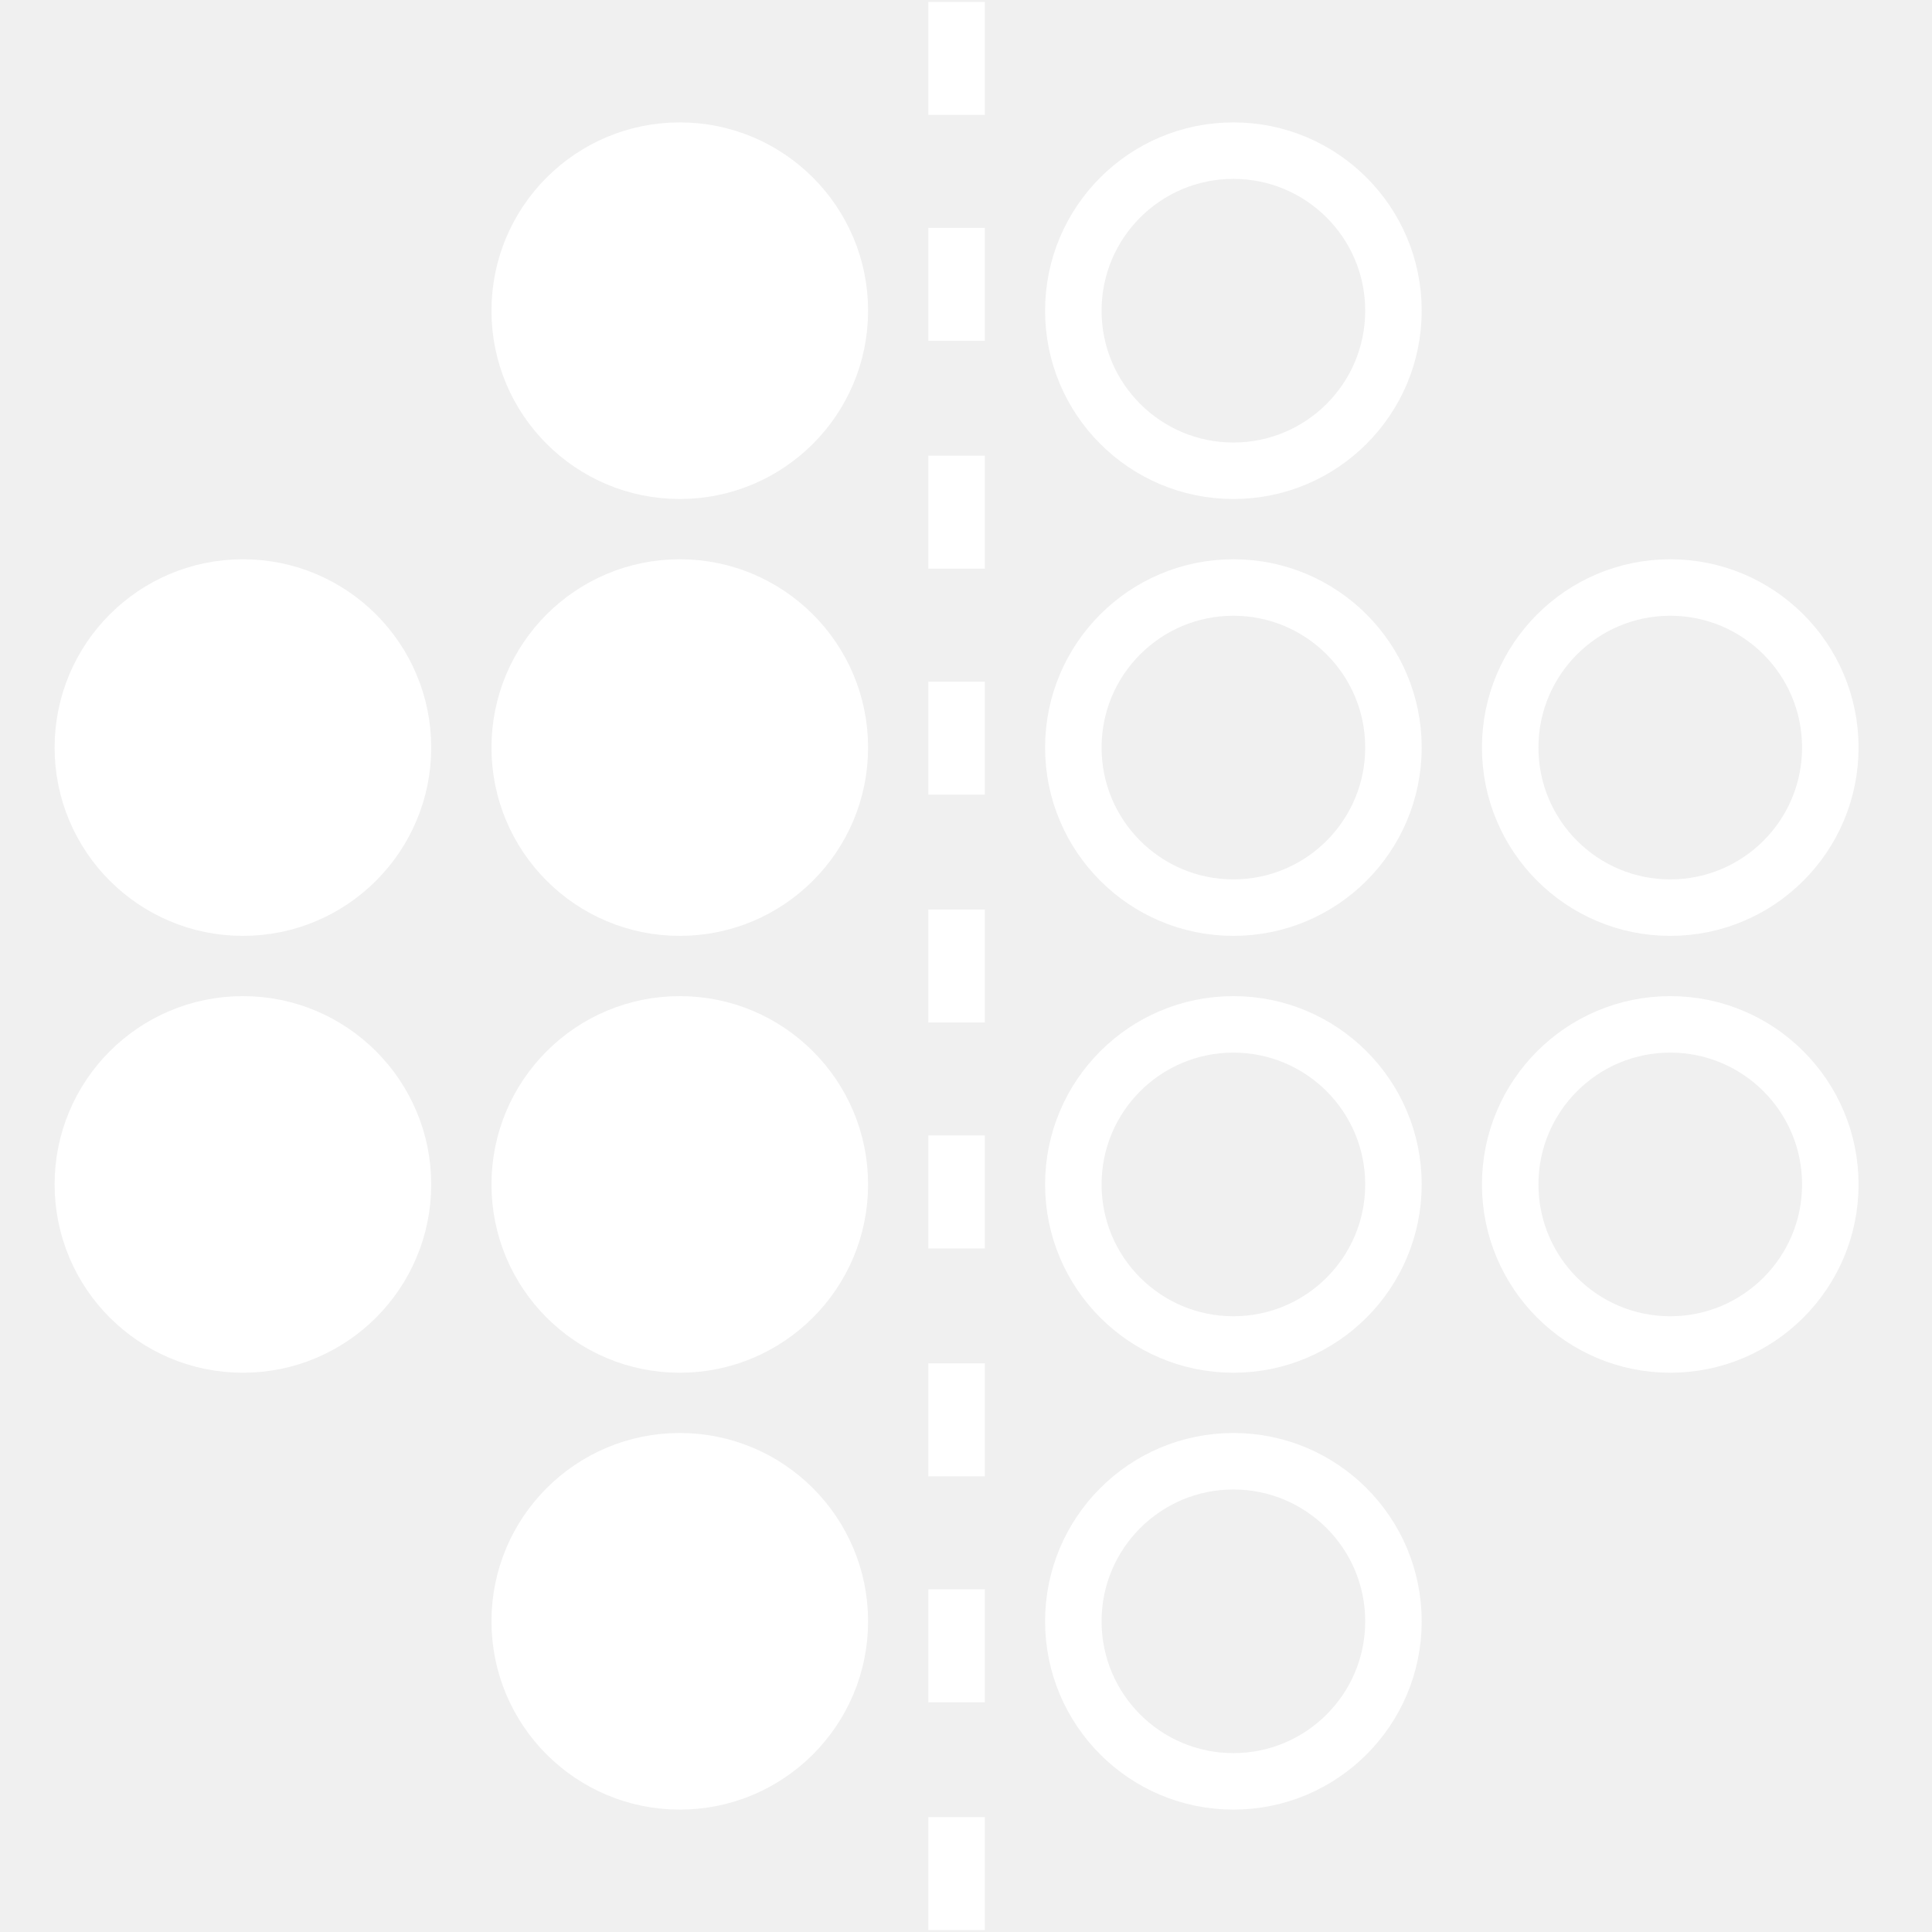
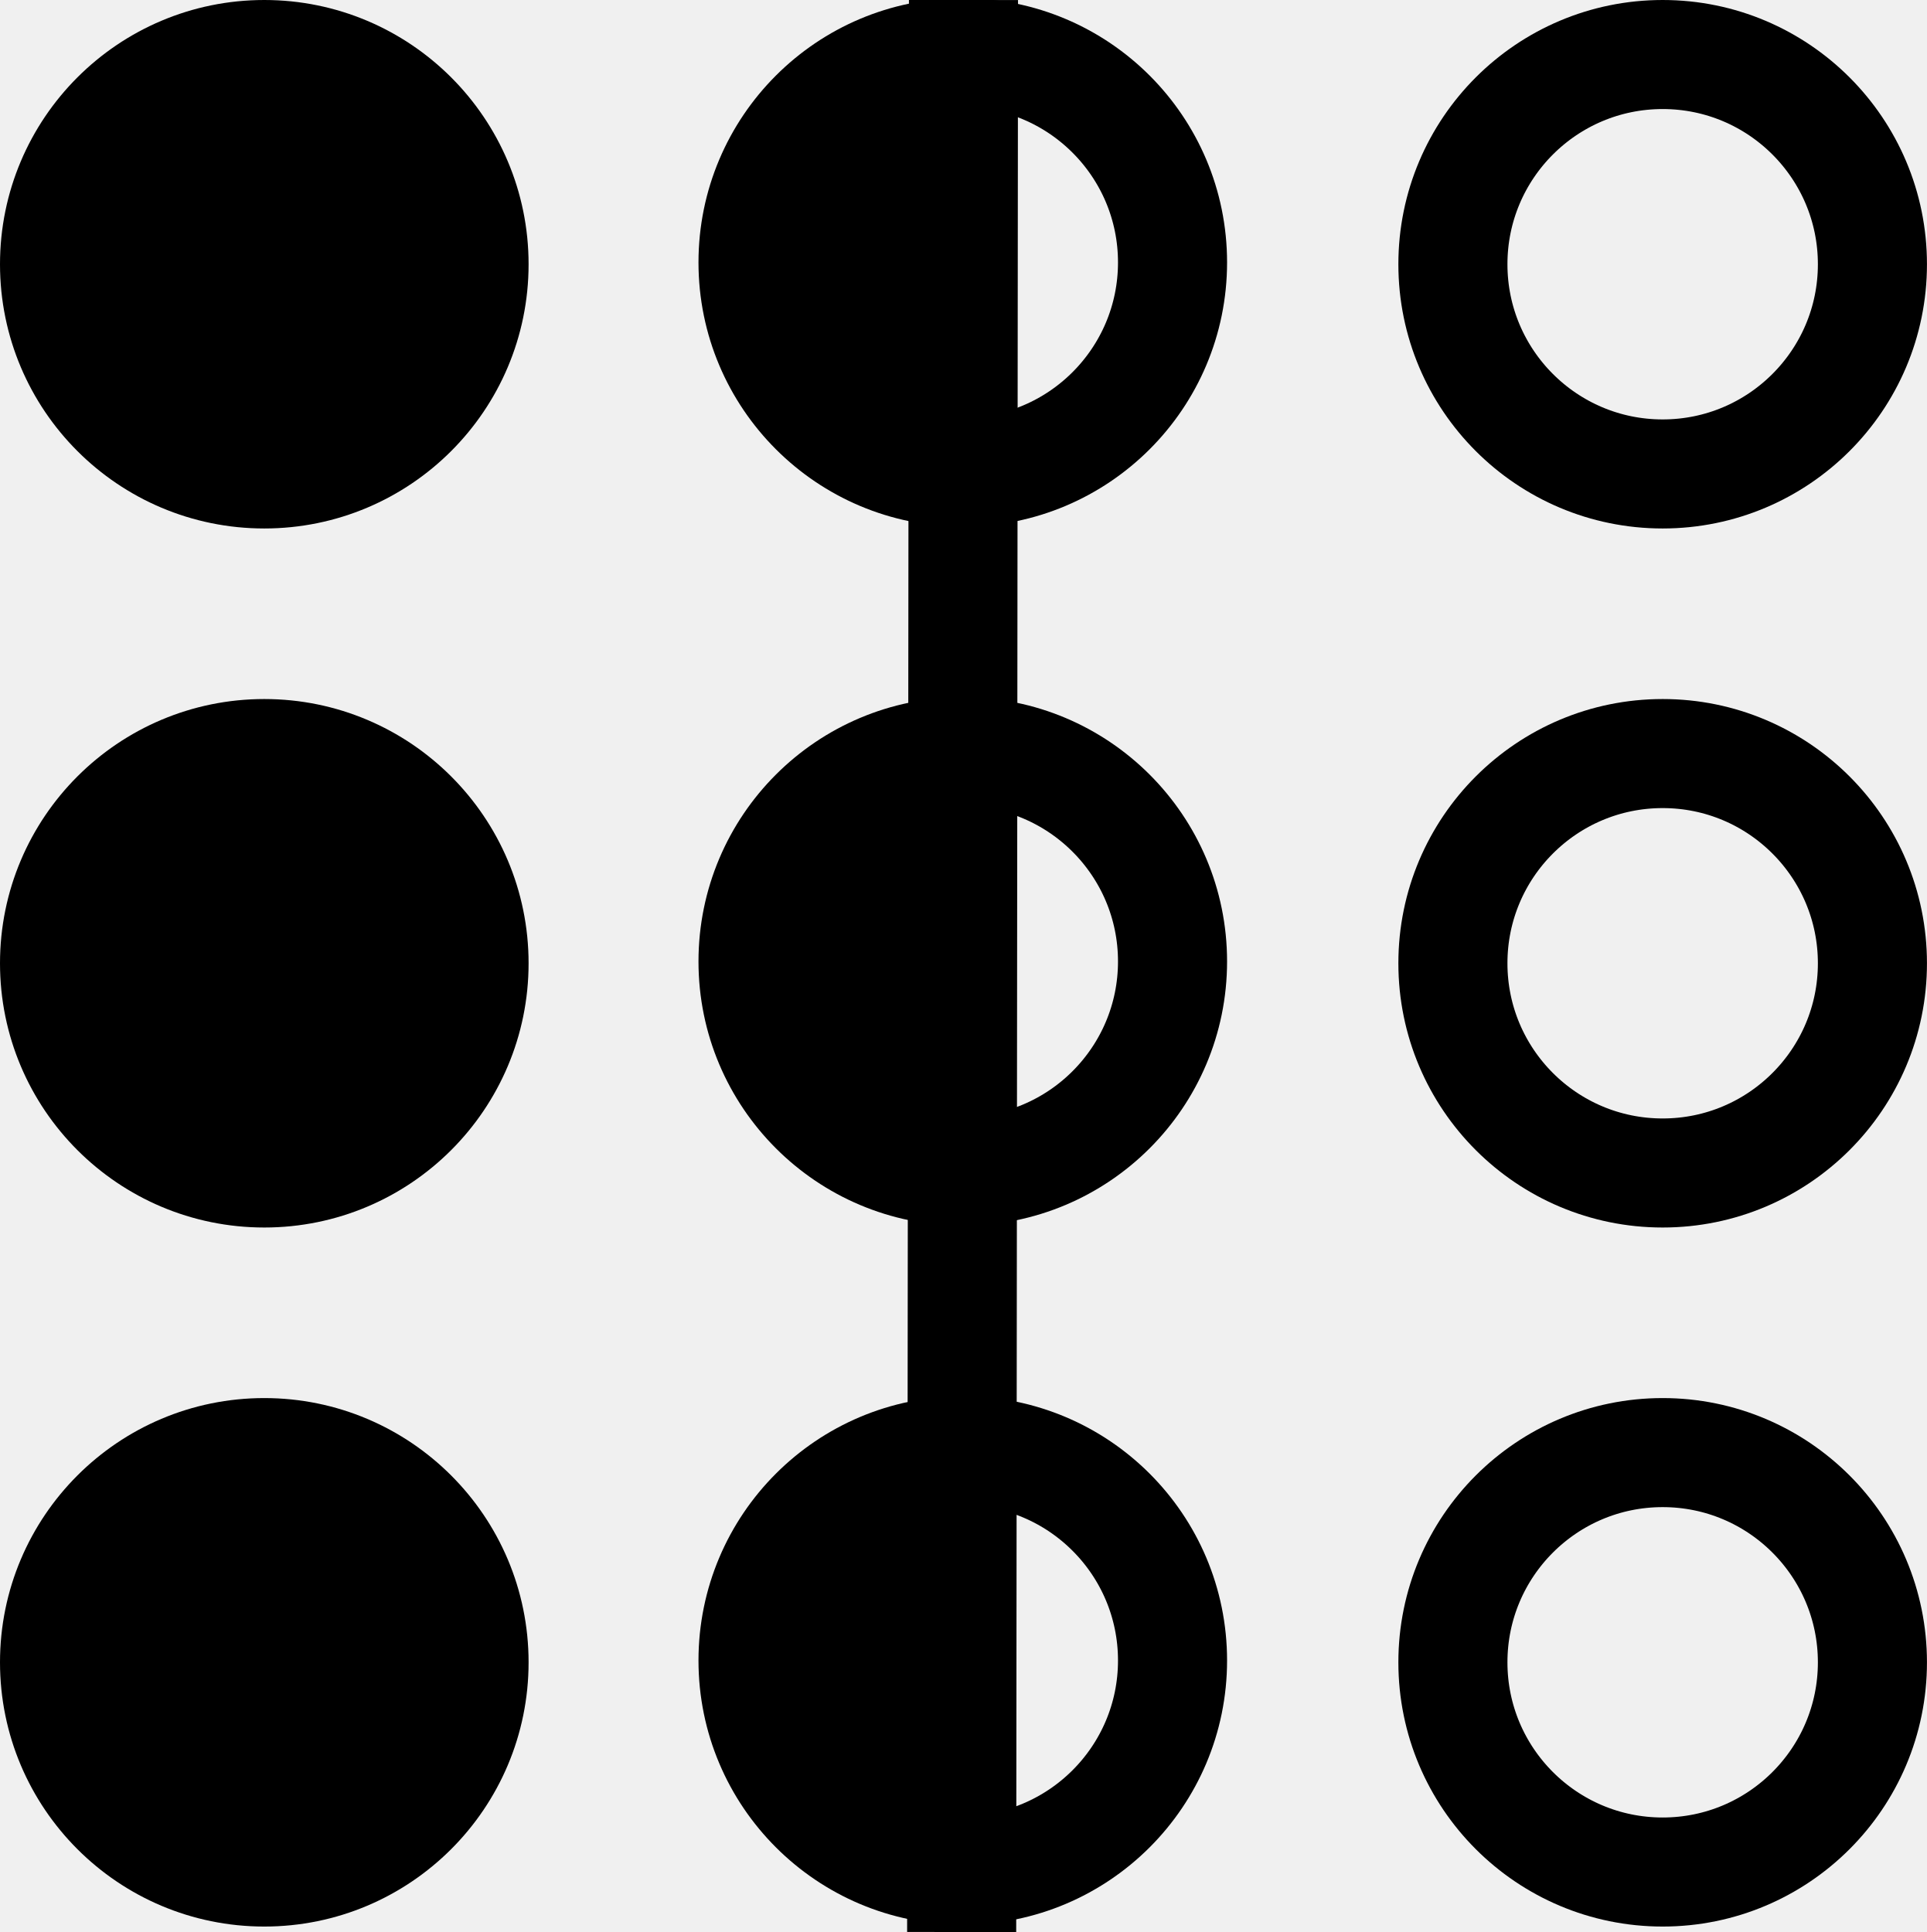
- <svg xmlns="http://www.w3.org/2000/svg" width="1026px" height="1026px" viewBox="0 0 1026 1026" version="1.1">
+ <svg xmlns="http://www.w3.org/2000/svg" xmlns:xlink="http://www.w3.org/1999/xlink" width="1060px" height="1063px" viewBox="0 0 1060 1063" version="1.1">
+   <defs>
+     <path d="M115,769.231 L115,999.996 L113.477,999.984 C50.631,998.965 0,947.703 0,884.615 C0,821.018 51.452,769.438 115,769.231 Z M115,384.615 L115,615.38 L113.477,615.369 C50.631,614.35 0,563.087 0,499.999 C0,436.402 51.452,384.823 115,384.615 Z M115,-2.4124653e-13 L115,230.765 L113.477,230.753 C50.631,229.734 0,178.472 0,115.384 C0,51.787 51.452,0.207 115,-2.41315756e-13 Z" id="path-1" />
+   </defs>
  <g id="mirror_vertical" stroke="none" stroke-width="1" fill="none" fill-rule="evenodd">
-     <g id="Group-2" transform="translate(29, 1)">
-       <g id="Group" transform="translate(0, 64)" stroke="#FFFFFF" stroke-width="30">
-         <circle id="Oval" transform="translate(626, 100) rotate(90) translate(-626, -100) " cx="626" cy="100" r="85" />
-         <circle id="Oval-Copy-3" transform="translate(626, 332) rotate(90) translate(-626, -332) " cx="626" cy="332" r="85" />
-         <circle id="Oval-Copy" transform="translate(626, 796) rotate(90) translate(-626, -796) " cx="626" cy="796" r="85" />
-         <circle id="Oval-Copy-10" transform="translate(626, 564) rotate(90) translate(-626, -564) " cx="626" cy="564" r="85" />
-         <circle id="Oval-Copy-5" fill="#FFFFFF" transform="translate(332, 100) rotate(90) translate(-332, -100) " cx="332" cy="100" r="85" />
-         <circle id="Oval-Copy-4" fill="#FFFFFF" transform="translate(332, 332) rotate(90) translate(-332, -332) " cx="332" cy="332" r="85" />
-         <circle id="Oval-Copy-2" fill="#FFFFFF" transform="translate(332, 796) rotate(90) translate(-332, -796) " cx="332" cy="796" r="85" />
-         <circle id="Oval-Copy-11" fill="#FFFFFF" transform="translate(332, 564) rotate(90) translate(-332, -564) " cx="332" cy="564" r="85" />
-         <circle id="Oval-Copy-6" fill="#FFFFFF" transform="translate(100, 332) rotate(90) translate(-100, -332) " cx="100" cy="332" r="85" />
-         <circle id="Oval-Copy-12" fill="#FFFFFF" transform="translate(100, 564) rotate(90) translate(-100, -564) " cx="100" cy="564" r="85" />
-         <circle id="Oval-Copy-7" transform="translate(858, 332) rotate(90) translate(-858, -332) " cx="858" cy="332" r="85" />
-         <circle id="Oval-Copy-13" transform="translate(858, 564) rotate(90) translate(-858, -564) " cx="858" cy="564" r="85" />
-       </g>
-       <g id="Group-3-Copy" transform="translate(464, 0)" fill="#FFFFFF">
-         <rect id="Rectangle" x="0" y="120" width="30" height="60" />
-         <rect id="Rectangle-Copy-8" x="0" y="0" width="30" height="60" />
-         <rect id="Rectangle-Copy" x="0" y="964" width="30" height="60" />
-         <rect id="Rectangle-Copy-2" x="0" y="843" width="30" height="60" />
-         <rect id="Rectangle-Copy-3" x="0" y="241" width="30" height="60" />
-         <rect id="Rectangle-Copy-4" x="0" y="361" width="30" height="60" />
-         <rect id="Rectangle-Copy-5" x="0" y="723" width="30" height="60" />
-         <rect id="Rectangle-Copy-6" x="0" y="602" width="30" height="60" />
-         <rect id="Rectangle-Copy-7" x="0" y="482" width="30" height="60" />
-       </g>
+     <circle id="Oval" stroke="#000000" stroke-width="60" fill="#000000" fill-rule="nonzero" cx="145.385" cy="145.385" r="115.385" />
+     <circle id="Oval" stroke="#000000" stroke-width="60" fill-rule="nonzero" cx="914.615" cy="145.385" r="115.385" />
+     <circle id="Oval" stroke="#000000" stroke-width="60" fill="#000000" fill-rule="nonzero" cx="145.385" cy="530" r="115.385" />
+     <circle id="Oval" stroke="#000000" stroke-width="60" fill-rule="nonzero" cx="914.615" cy="530" r="115.385" />
+     <circle id="Oval" stroke="#000000" stroke-width="60" fill="#000000" fill-rule="nonzero" cx="145.385" cy="914.615" r="115.385" />
+     <circle id="Oval" stroke="#000000" stroke-width="60" fill-rule="nonzero" cx="914.615" cy="914.615" r="115.385" />
+     <g id="Rectangle" transform="translate(414, 29.00063)">
+       <mask id="mask-2" fill="white">
+         <use xlink:href="#path-1" />
+       </mask>
+       <use id="Combined-Shape" fill="#000000" fill-rule="nonzero" xlink:href="#path-1" />
    </g>
+     <circle id="Oval-Copy-6" stroke="#000000" stroke-width="60" fill-rule="nonzero" cx="529.615" cy="144.385" r="115.385" />
+     <circle id="Oval-Copy-5" stroke="#000000" stroke-width="60" fill-rule="nonzero" cx="529.615" cy="529" r="115.385" />
+     <circle id="Oval-Copy-4" stroke="#000000" stroke-width="60" fill-rule="nonzero" cx="529.615" cy="913.615" r="115.385" />
+     <line x1="530" y1="2.84217094e-13" x2="529" y2="1063" id="Path-18" stroke="#000000" stroke-width="60" />
  </g>
</svg>
